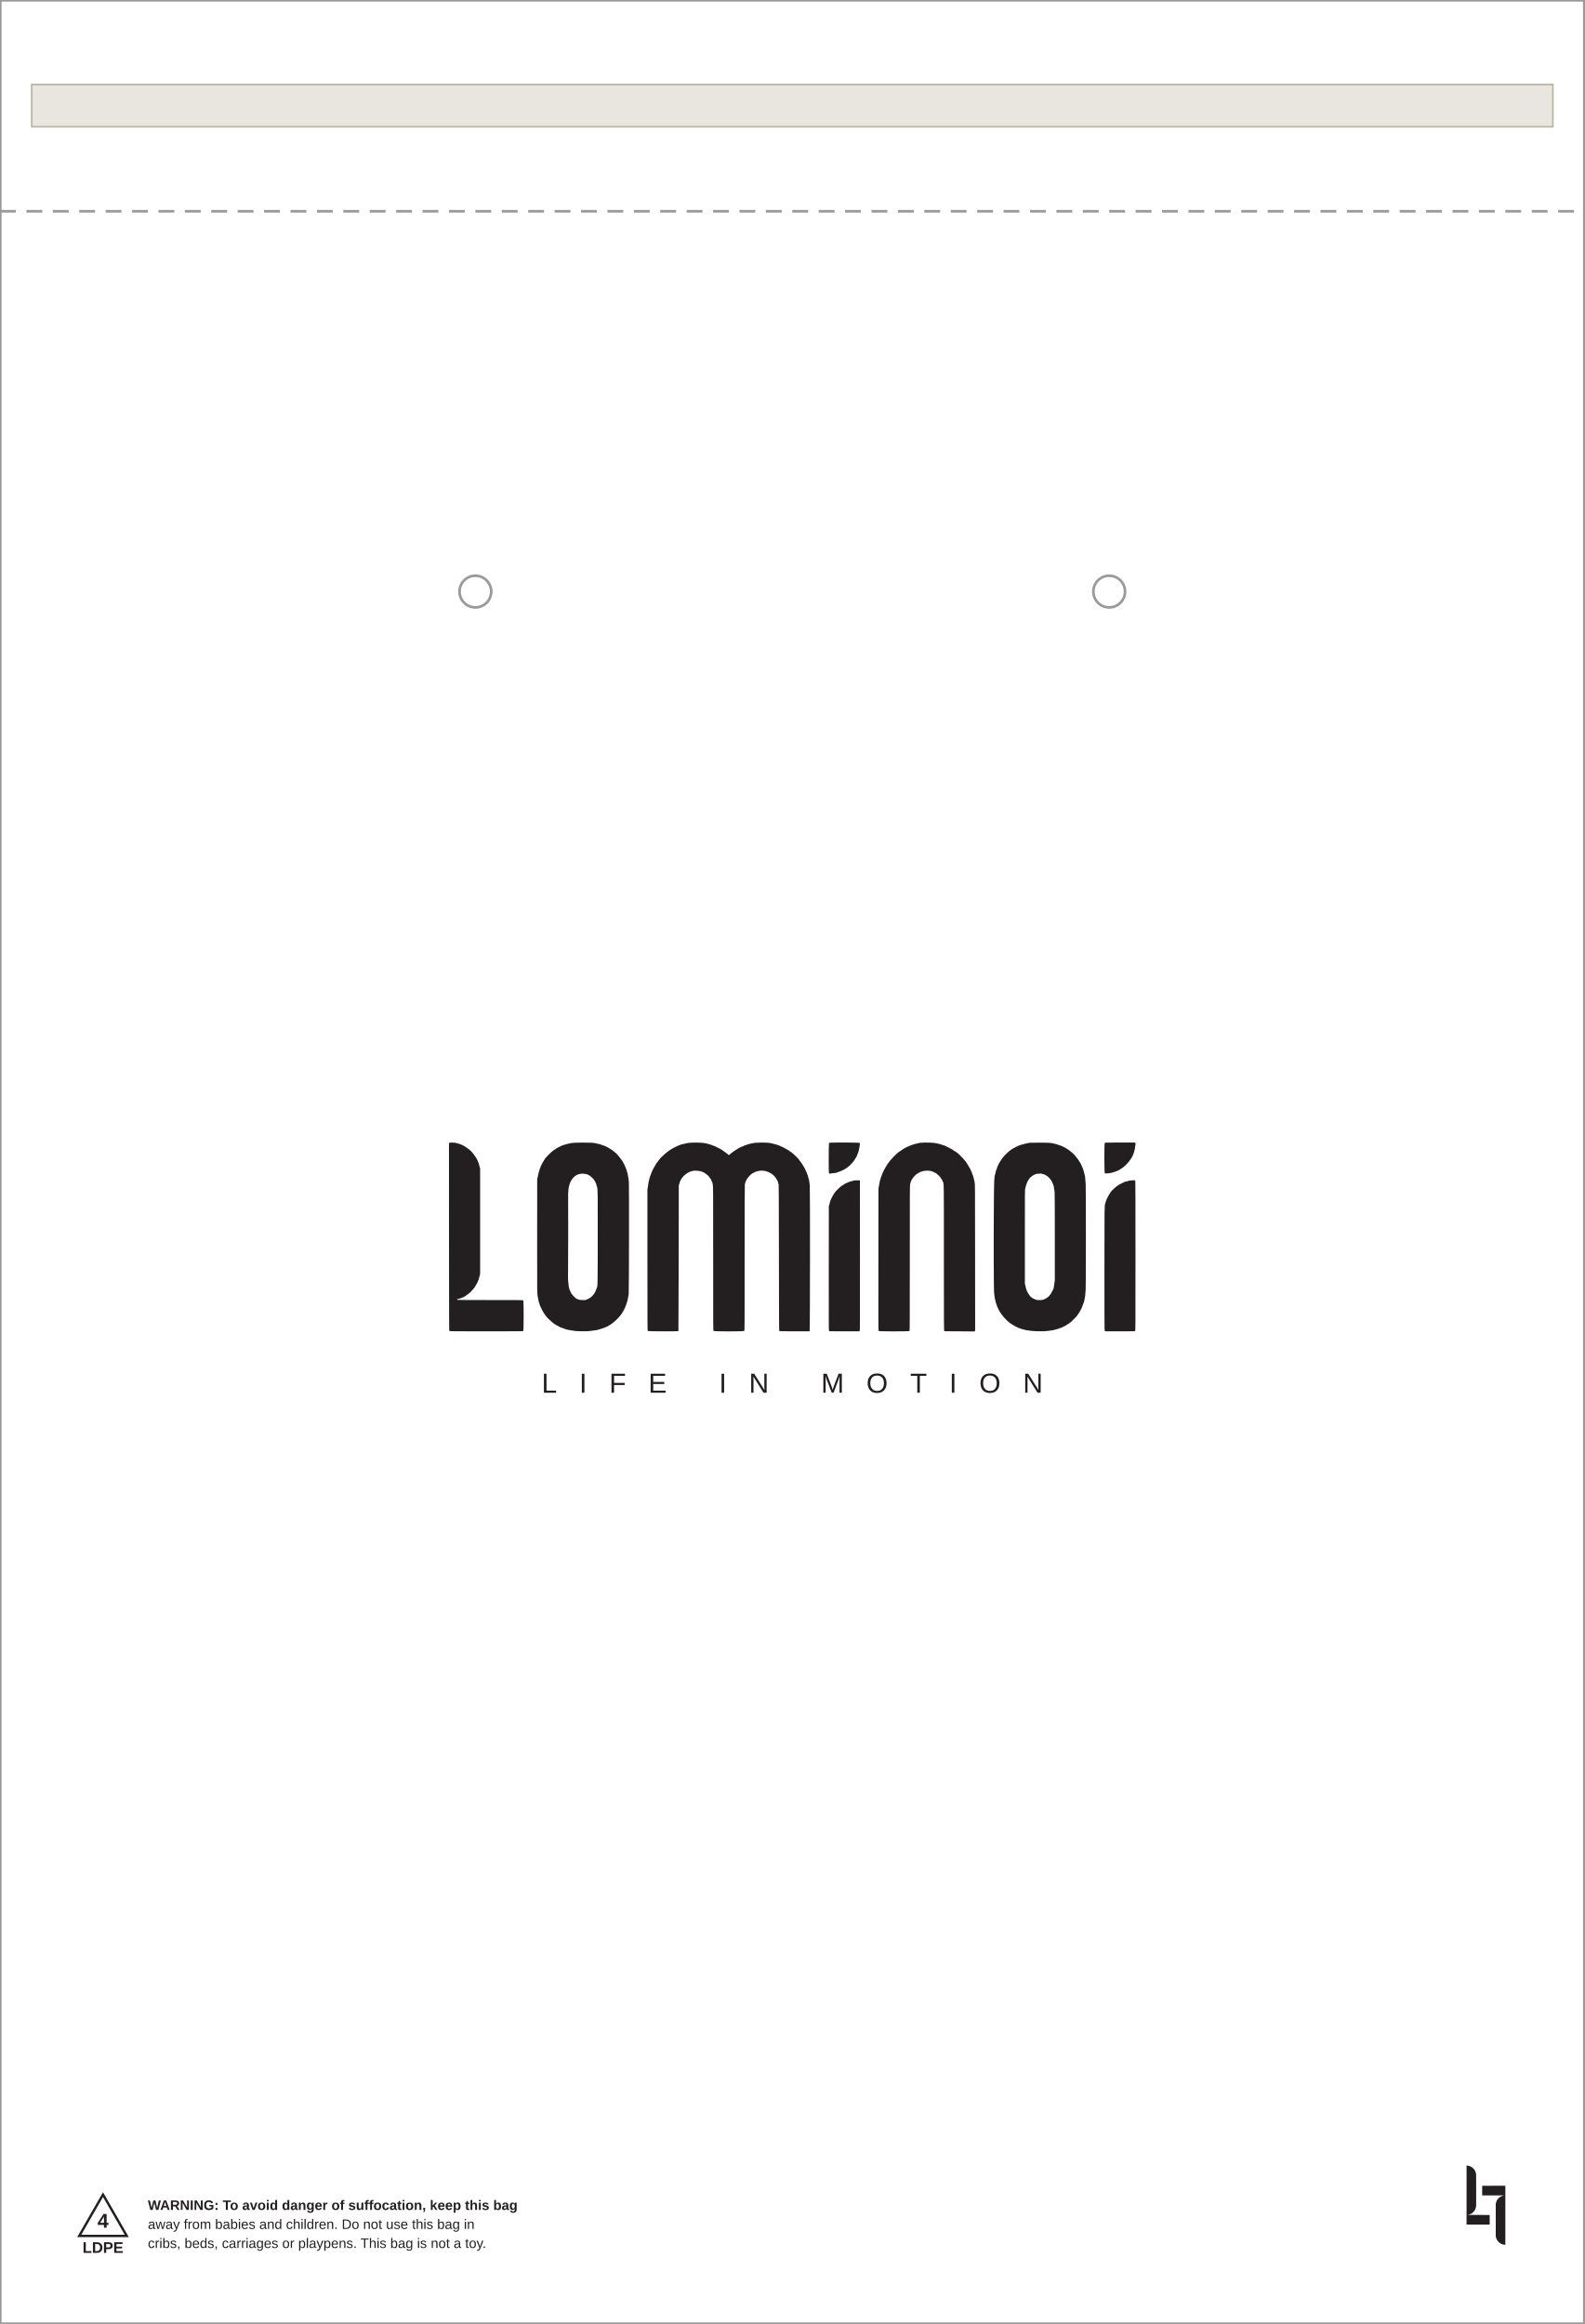
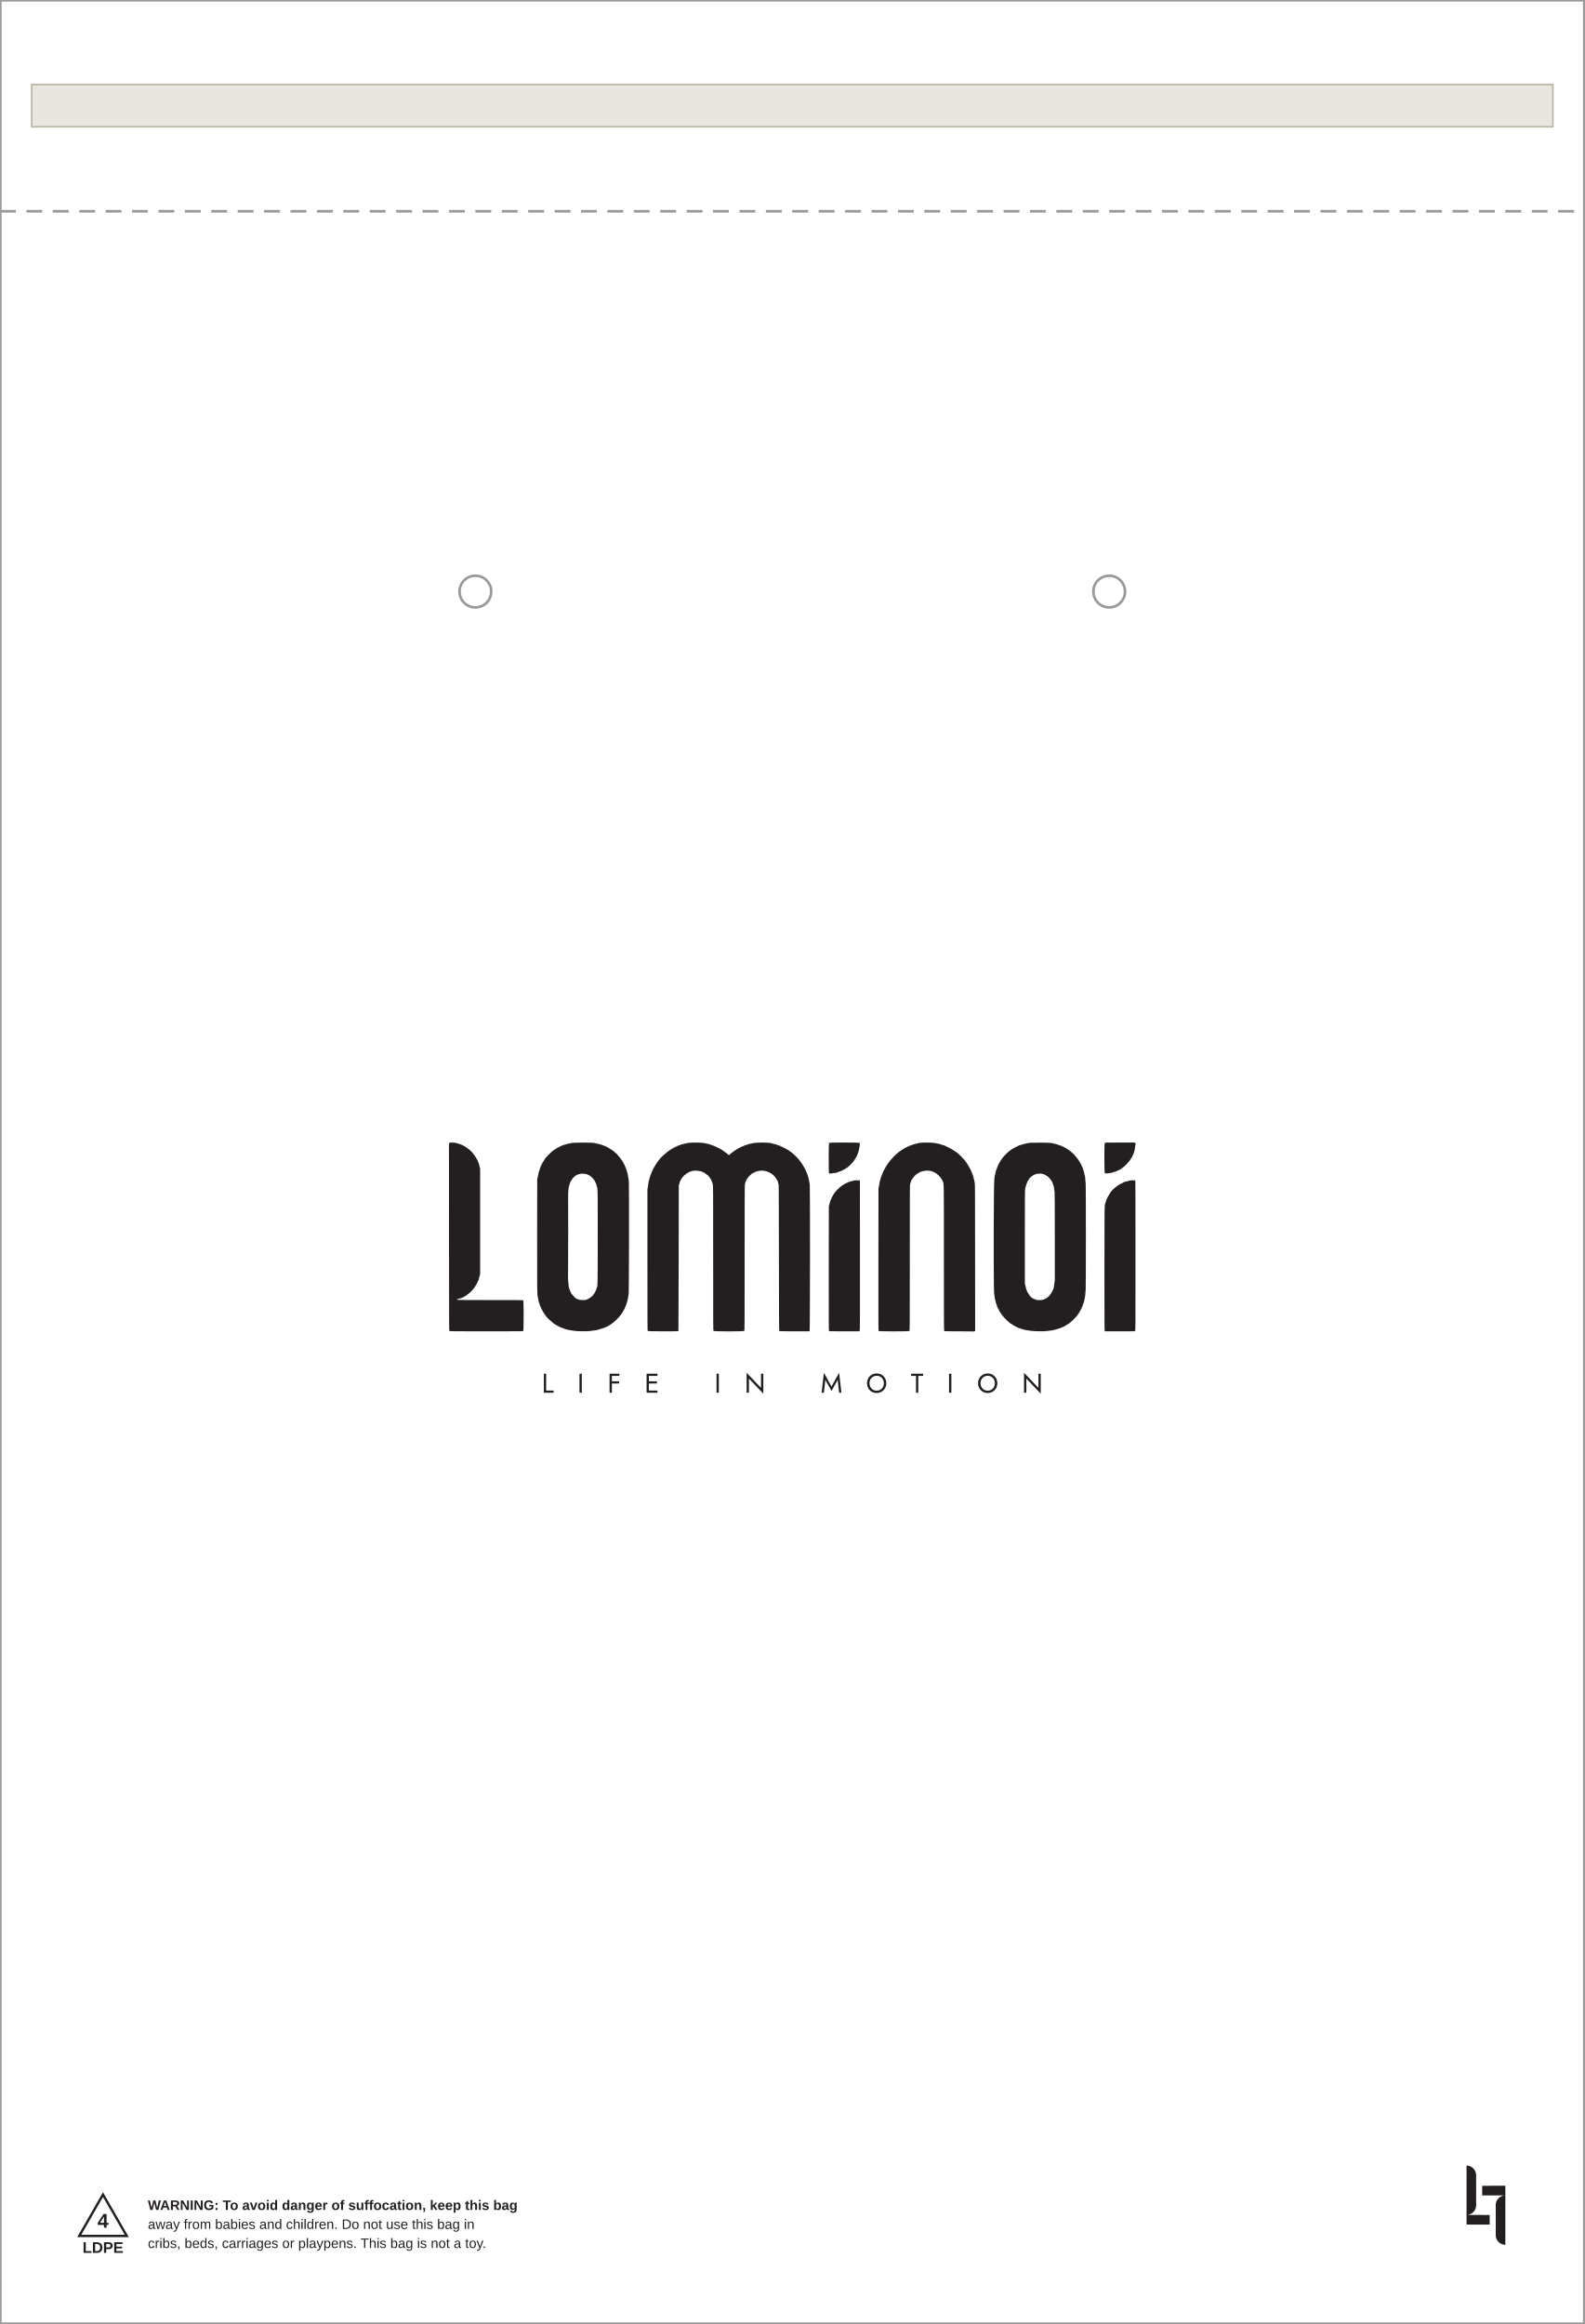
<svg xmlns="http://www.w3.org/2000/svg" width="300mm" height="440mm" viewBox="0 0 300 440">
  <rect x="0" y="0" width="300" height="440" fill="#fff" stroke="#9a9a9a" stroke-width="0.6" />
  <line x1="0" y1="40" x2="300" y2="40" stroke="#9a9a9a" stroke-width="0.5" stroke-dasharray="3 2" />
  <rect x="6" y="16.0" width="288" height="8" fill="#e9e6df" stroke="#b9b3a6" stroke-width="0.3" />
  <circle cx="90.0" cy="112.0" r="3" fill="none" stroke="#9a9a9a" stroke-width="0.5" />
  <circle cx="210.0" cy="112.0" r="3" fill="none" stroke="#9a9a9a" stroke-width="0.5" />
  <g transform="translate(85.0,216.3156) scale(0.03818307)">
    <g transform="translate(-62.96684,981.0415) scale(0.1,-0.1)" fill="#231f20" stroke="none">
      <path d="M652 9794 l-22 -19 2 -4648 c3 -4588 3 -4649 22 -4663 17 -12 283 -14 1831 -14 1735 0 1813 1 1828 18 26 29 26 1500 0 1519 -14 11 -339 13 -1624 13 -1039 0 -1616 3 -1633 10 -52 19 -32 38 57 51 61 9 189 56 255 95 142 81 306 207 373 285 30 34 72 83 95 108 51 58 104 132 104 145 0 6 14 29 30 50 17 22 30 45 30 51 0 7 11 28 24 47 13 20 29 53 36 74 7 22 21 53 30 69 10 17 24 62 30 100 6 39 21 97 33 130 l22 60 0 2625 0 2625 -22 70 c-12 39 -28 102 -36 142 -8 40 -24 84 -36 99 -12 15 -21 36 -21 48 0 11 -7 32 -15 46 -8 14 -26 48 -40 75 -24 45 -49 82 -174 255 -67 93 -223 234 -336 305 -17 11 -46 29 -64 40 -19 11 -50 31 -69 44 -20 13 -54 30 -76 37 -22 8 -45 19 -52 25 -8 6 -53 21 -101 34 -49 13 -107 30 -130 39 -70 26 -322 34 -351 10z" />
      <path d="M6818 9799 c-58 -4 -150 -18 -205 -32 -54 -14 -118 -28 -143 -32 -25 -4 -71 -18 -102 -31 -32 -13 -68 -24 -81 -24 -13 0 -40 -11 -59 -24 -19 -13 -58 -31 -86 -40 -28 -10 -55 -23 -62 -31 -6 -7 -23 -16 -38 -20 -31 -8 -99 -48 -145 -86 -18 -14 -48 -34 -66 -44 -105 -54 -471 -428 -471 -481 0 -7 -13 -28 -28 -46 -34 -39 -92 -140 -92 -159 0 -8 -14 -34 -30 -58 -17 -24 -30 -52 -30 -63 0 -10 -11 -40 -24 -66 -13 -26 -29 -74 -35 -107 -6 -32 -18 -70 -28 -84 -9 -14 -23 -68 -30 -121 -8 -52 -24 -129 -36 -170 l-22 -75 -3 -2790 c-3 -2896 -3 -2929 38 -3089 10 -39 21 -98 24 -130 4 -33 15 -75 26 -95 11 -20 24 -62 30 -95 5 -32 18 -72 29 -90 10 -17 24 -49 31 -71 7 -22 21 -50 31 -63 10 -13 23 -39 30 -59 6 -20 21 -50 33 -68 11 -18 29 -46 38 -61 99 -162 160 -240 276 -352 54 -51 129 -117 168 -147 39 -30 77 -62 84 -70 7 -8 18 -15 25 -15 8 0 27 -11 43 -25 17 -14 47 -32 69 -41 21 -9 50 -25 65 -36 15 -10 42 -24 60 -30 17 -6 47 -21 64 -33 18 -12 53 -25 77 -28 25 -4 66 -18 92 -32 27 -14 54 -25 61 -25 8 0 53 -12 101 -26 49 -14 140 -32 203 -39 63 -8 140 -19 170 -25 101 -20 636 -25 737 -6 48 8 151 22 228 30 90 10 156 22 185 35 25 11 73 24 107 31 35 6 87 22 115 35 29 14 62 25 73 25 11 0 36 11 55 23 19 13 50 27 69 31 19 3 48 17 66 30 17 13 47 31 66 40 19 9 50 27 69 41 19 13 50 35 68 47 137 94 369 323 444 437 9 14 31 44 48 66 16 22 40 60 52 85 11 25 31 59 43 75 13 17 26 41 30 55 4 14 18 43 30 65 13 22 26 56 30 75 4 19 15 49 25 65 10 17 21 46 25 65 3 19 20 74 36 122 16 47 29 99 29 115 0 26 16 120 42 253 15 76 23 5261 9 5515 -6 99 -17 201 -25 226 -8 25 -19 88 -26 140 -6 51 -20 113 -30 136 -10 24 -23 67 -29 96 -5 30 -21 75 -35 102 -14 26 -26 55 -26 63 0 16 -76 178 -95 202 -6 8 -18 31 -25 50 -8 19 -28 53 -45 76 -128 172 -161 214 -166 214 -4 0 -26 27 -50 59 -24 33 -55 66 -69 74 -14 8 -47 37 -74 64 -27 26 -59 55 -71 63 -13 8 -74 49 -136 91 -63 42 -125 80 -138 84 -12 4 -39 18 -58 31 -20 13 -41 24 -47 24 -6 0 -29 10 -51 21 -22 12 -66 28 -98 35 -32 8 -75 23 -97 34 -22 11 -74 25 -117 31 -42 6 -100 19 -128 30 -34 13 -96 22 -190 29 -161 11 -749 11 -907 -1z m620 -1553 c35 -8 80 -26 101 -40 20 -14 45 -26 54 -26 18 0 227 -196 227 -213 0 -6 11 -25 26 -44 14 -18 30 -48 36 -66 6 -17 20 -44 30 -59 10 -15 23 -54 29 -87 5 -32 18 -80 30 -105 37 -85 40 -301 36 -2631 -4 -2379 -2 -2278 -52 -2375 -8 -16 -15 -39 -15 -51 0 -12 -11 -41 -24 -63 -13 -23 -26 -54 -30 -70 -4 -17 -20 -46 -35 -65 -15 -20 -35 -47 -44 -61 -54 -77 -74 -98 -150 -155 -57 -44 -112 -75 -177 -100 l-95 -37 -145 4 c-132 4 -150 7 -200 31 -30 15 -63 27 -72 27 -44 0 -288 258 -288 304 0 7 -11 30 -25 50 -14 21 -29 56 -35 79 -5 23 -18 62 -29 87 -18 43 -24 85 -52 370 -7 77 -9 227 -4 455 7 361 11 3567 4 3745 -5 152 18 432 43 500 11 30 28 86 39 124 10 38 25 76 33 85 7 9 17 26 21 39 4 13 19 38 35 55 15 18 30 41 34 52 6 21 62 79 129 136 62 52 164 99 241 110 39 5 72 12 75 15 10 10 182 -4 249 -20z" />
      <path d="M12560 9799 c-61 -5 -140 -19 -189 -34 -47 -14 -98 -25 -115 -25 -17 -1 -56 -10 -86 -21 -30 -11 -80 -27 -110 -36 -30 -8 -66 -23 -80 -33 -14 -9 -42 -23 -62 -29 -20 -7 -47 -20 -60 -30 -13 -10 -41 -24 -63 -31 -22 -7 -53 -23 -68 -36 -16 -13 -33 -24 -39 -24 -6 0 -25 -11 -42 -24 -17 -12 -46 -31 -65 -41 -102 -52 -511 -418 -511 -456 0 -7 -51 -72 -97 -124 -27 -30 -76 -105 -118 -181 -21 -38 -49 -83 -62 -100 -12 -17 -28 -46 -34 -65 -7 -19 -20 -45 -29 -59 -10 -14 -23 -43 -30 -65 -7 -22 -19 -49 -26 -60 -7 -11 -22 -51 -33 -89 -12 -38 -26 -75 -32 -82 -5 -6 -16 -43 -24 -80 -8 -38 -26 -105 -40 -148 -14 -43 -25 -95 -25 -115 0 -20 -11 -101 -25 -180 l-25 -144 0 -3502 c0 -3380 1 -3502 18 -3518 24 -22 1505 -26 1519 -4 4 6 10 1634 13 3617 l5 3605 22 60 c12 33 25 79 28 102 4 23 15 54 26 67 11 14 26 41 35 62 22 53 82 131 150 193 71 66 155 131 169 131 5 0 30 14 54 30 24 16 60 32 80 36 20 3 59 15 86 27 113 47 422 20 545 -48 14 -8 49 -25 78 -39 28 -14 52 -30 52 -35 0 -6 15 -18 32 -27 52 -27 118 -86 140 -126 12 -21 25 -38 30 -38 4 0 15 -15 24 -32 9 -18 27 -46 40 -61 13 -16 24 -38 24 -50 0 -11 11 -37 25 -57 17 -25 31 -69 45 -145 20 -108 20 -151 20 -3677 0 -3555 0 -3568 20 -3588 31 -31 1489 -31 1520 0 20 20 20 36 20 3617 0 2510 3 3609 10 3633 6 19 15 60 20 90 6 30 18 66 29 81 11 14 24 45 31 68 6 22 15 41 20 41 5 0 22 19 36 43 62 99 233 257 280 257 5 0 29 14 54 30 25 16 53 30 62 30 10 0 53 12 95 28 107 37 326 40 411 4 29 -12 74 -27 99 -32 25 -6 60 -22 77 -35 18 -14 40 -25 49 -25 9 0 32 -13 50 -30 19 -16 39 -30 43 -30 5 0 32 -23 59 -51 28 -28 62 -62 78 -76 15 -15 27 -32 27 -38 0 -7 7 -19 17 -26 9 -8 25 -34 36 -59 10 -25 28 -52 39 -60 13 -11 22 -36 28 -77 4 -33 16 -76 27 -94 17 -33 18 -160 23 -3662 4 -3210 7 -3629 20 -3637 9 -6 305 -10 752 -10 l737 0 15 22 c19 26 24 7146 6 7223 -5 22 -14 86 -20 143 -6 57 -19 127 -30 155 -10 29 -26 85 -34 126 -9 40 -22 84 -31 97 -8 12 -19 43 -25 68 -5 25 -21 61 -35 82 -14 20 -25 46 -25 56 0 20 -46 108 -112 213 -21 33 -47 78 -59 100 -12 22 -38 60 -58 85 -20 24 -48 62 -64 85 -51 75 -73 100 -174 200 -106 106 -196 187 -236 214 -13 9 -48 32 -78 52 -30 21 -61 44 -68 53 -7 9 -20 16 -28 16 -8 0 -29 10 -46 23 -17 12 -49 32 -72 43 -165 88 -240 124 -255 124 -9 0 -29 9 -43 20 -14 11 -48 25 -76 30 -28 5 -66 17 -83 27 -18 9 -73 25 -123 34 -49 9 -110 25 -135 34 -132 49 -801 46 -958 -5 -35 -11 -92 -24 -127 -30 -35 -6 -87 -21 -117 -35 -29 -14 -65 -25 -79 -25 -14 0 -43 -11 -63 -25 -20 -14 -58 -30 -84 -36 -26 -7 -54 -18 -62 -25 -9 -7 -36 -20 -60 -29 -25 -9 -54 -24 -65 -34 -11 -11 -36 -26 -56 -34 -19 -8 -62 -35 -95 -59 -32 -25 -72 -52 -89 -61 -38 -20 -161 -116 -200 -156 -38 -39 -52 -39 -90 0 -16 17 -44 40 -62 52 -17 12 -60 43 -95 69 -61 46 -85 63 -158 113 -36 25 -211 115 -222 115 -4 0 -24 11 -44 25 -20 14 -44 25 -53 25 -9 0 -43 13 -76 30 -33 16 -68 30 -78 30 -10 0 -45 11 -78 26 -34 14 -86 30 -117 35 -32 6 -84 19 -117 29 -111 36 -523 51 -805 29z" />
      <path d="M19478 9799 c-24 -14 -28 -1482 -4 -1514 12 -17 19 -18 97 -7 46 7 129 17 184 22 69 7 108 16 125 29 14 10 47 21 73 25 47 7 300 128 336 160 10 9 22 16 28 16 6 0 30 16 53 35 23 19 45 35 49 35 13 0 226 214 253 254 15 23 45 67 67 98 23 32 41 62 41 66 0 5 14 26 30 47 17 21 30 43 30 50 0 7 13 37 29 67 15 30 31 71 35 92 4 20 15 51 25 69 10 18 24 70 30 117 7 47 19 108 27 136 8 28 15 81 17 119 2 64 0 70 -23 82 -32 16 -1474 19 -1502 2z" />
      <path d="M24016 9799 c-49 -4 -114 -17 -145 -28 -31 -11 -87 -25 -126 -30 -38 -6 -92 -22 -119 -36 -27 -14 -59 -25 -71 -25 -12 0 -44 -11 -71 -25 -27 -14 -64 -30 -83 -36 -18 -6 -49 -22 -69 -35 -19 -13 -43 -24 -52 -24 -9 0 -34 -13 -55 -30 -21 -16 -44 -30 -51 -30 -7 0 -29 -13 -47 -30 -19 -16 -40 -30 -45 -30 -6 0 -26 -13 -44 -29 -18 -15 -44 -34 -58 -41 -128 -67 -459 -407 -594 -610 -53 -79 -164 -267 -171 -289 -4 -12 -18 -39 -31 -58 -13 -20 -24 -41 -24 -48 0 -7 -11 -33 -25 -59 -14 -26 -30 -68 -36 -94 -7 -26 -20 -61 -30 -78 -11 -18 -24 -58 -30 -90 -6 -32 -20 -76 -31 -97 -11 -23 -23 -75 -28 -125 -5 -48 -20 -130 -32 -182 l-22 -95 -3 -3530 c-3 -2840 -1 -3534 9 -3548 20 -27 1516 -27 1535 0 10 13 13 756 13 3630 0 3264 1 3616 16 3655 8 24 23 72 33 108 10 36 30 83 44 105 118 178 222 282 336 335 23 11 54 29 68 40 14 11 34 20 44 20 10 0 54 12 96 28 99 34 333 39 413 8 25 -9 67 -23 94 -31 27 -8 58 -23 70 -34 12 -12 37 -24 54 -27 18 -4 40 -16 50 -28 9 -12 28 -29 42 -38 101 -67 228 -233 279 -363 54 -139 51 100 51 -3787 0 -3265 1 -3608 16 -3622 14 -14 94 -16 732 -16 394 0 727 -3 739 -6 14 -4 28 1 42 15 l21 21 -3 3638 c-2 3456 -3 3640 -20 3702 -10 36 -25 105 -33 153 -8 49 -22 105 -30 125 -9 21 -25 64 -34 97 -20 68 -59 166 -96 240 -13 28 -24 55 -24 61 0 6 -13 28 -30 50 -16 21 -30 44 -30 49 -1 6 -21 42 -45 80 -25 39 -54 87 -65 108 -69 127 -413 488 -525 551 -16 9 -46 28 -65 41 -140 97 -158 108 -297 178 -199 102 -257 127 -290 127 -16 0 -51 11 -77 25 -25 14 -77 29 -114 35 -37 6 -94 19 -127 30 -109 36 -545 52 -799 29z" />
      <path d="M29462 9800 c-61 -4 -142 -17 -180 -28 -37 -12 -94 -25 -127 -31 -33 -5 -82 -19 -108 -30 -27 -12 -67 -24 -90 -27 -23 -4 -67 -19 -97 -35 -30 -15 -94 -46 -143 -69 -48 -23 -90 -47 -93 -52 -4 -5 -25 -18 -48 -29 -42 -19 -51 -26 -168 -117 -132 -103 -336 -319 -376 -398 -11 -22 -28 -46 -36 -53 -9 -8 -16 -19 -16 -26 0 -8 -11 -26 -24 -42 -23 -28 -44 -64 -80 -139 -10 -21 -31 -66 -47 -100 -16 -34 -29 -72 -29 -86 0 -14 -13 -49 -29 -79 -17 -34 -30 -77 -34 -115 -4 -34 -16 -86 -28 -115 -44 -113 -51 -274 -61 -1419 -15 -1857 -7 -4433 14 -4480 4 -8 12 -67 17 -130 6 -63 19 -140 30 -171 10 -31 24 -85 29 -120 5 -35 22 -86 36 -113 14 -27 26 -63 26 -81 0 -19 12 -50 30 -76 16 -24 30 -51 30 -60 0 -9 12 -34 26 -55 15 -21 31 -52 37 -69 5 -16 18 -39 27 -50 9 -11 38 -51 64 -90 94 -141 254 -313 392 -423 16 -12 45 -35 64 -51 19 -15 71 -47 115 -71 44 -24 90 -51 103 -61 13 -10 39 -23 59 -30 20 -6 51 -22 69 -34 18 -12 49 -26 69 -29 19 -4 59 -18 87 -31 29 -14 65 -25 79 -25 15 0 55 -11 90 -24 35 -13 105 -29 154 -35 50 -7 142 -19 205 -28 172 -23 644 -29 769 -9 53 8 146 20 206 26 61 6 137 20 170 31 33 11 89 26 125 34 36 7 90 25 120 39 30 14 63 26 72 26 16 0 81 29 173 77 17 9 44 23 60 31 33 17 116 71 155 100 14 11 40 27 59 36 36 19 306 284 356 351 139 183 268 422 295 549 6 27 20 62 31 78 11 15 24 54 29 86 4 32 18 92 29 134 23 80 40 229 41 343 0 39 4 86 10 105 14 48 14 5130 1 5243 -6 45 -15 152 -20 237 -7 117 -14 168 -30 208 -12 30 -26 83 -31 120 -5 37 -21 95 -35 129 -14 35 -25 70 -25 79 0 10 -11 36 -24 58 -13 23 -29 59 -36 81 -20 61 -111 217 -194 332 -54 75 -212 260 -226 265 -4 2 -35 28 -69 58 -76 69 -132 113 -196 152 -27 17 -66 41 -85 53 -97 62 -302 155 -342 155 -13 0 -50 14 -83 30 -33 16 -74 30 -91 30 -17 0 -53 7 -80 15 -130 41 -207 47 -639 50 -231 2 -471 0 -533 -5z m569 -1540 c24 -11 58 -20 75 -20 17 0 46 -10 65 -23 19 -12 47 -28 63 -35 67 -30 185 -142 240 -227 22 -33 47 -72 57 -87 10 -15 23 -48 29 -75 6 -26 20 -62 30 -80 10 -18 22 -49 25 -70 3 -21 12 -76 20 -123 8 -47 19 -121 25 -165 7 -53 10 -795 10 -2232 l0 -2153 -25 -152 c-14 -84 -25 -168 -25 -188 0 -19 -11 -57 -24 -85 -14 -27 -34 -70 -46 -95 -98 -207 -218 -332 -383 -401 -112 -47 -123 -49 -267 -49 -130 0 -137 1 -195 30 -33 16 -66 30 -73 30 -23 0 -135 73 -166 108 -31 35 -81 108 -105 151 -8 14 -25 39 -38 54 -12 16 -23 37 -23 46 0 10 -12 40 -26 67 -14 27 -31 78 -36 114 -5 36 -19 97 -31 135 l-22 70 0 2335 c0 2223 1 2338 18 2390 10 30 25 88 33 128 9 41 26 94 40 119 13 25 24 54 24 63 0 10 8 28 19 41 10 13 28 43 39 66 91 178 345 336 513 318 30 -3 66 -1 80 4 33 13 31 13 80 -9z" />
      <path d="M33146 9794 c-27 -26 -24 -1484 2 -1508 28 -25 336 11 415 49 30 14 65 25 78 25 13 0 51 14 84 30 33 16 67 30 75 30 16 0 102 51 150 88 14 10 36 25 50 32 85 45 318 277 398 396 65 98 101 158 117 194 8 19 25 53 36 74 12 22 27 65 34 95 7 31 22 82 34 113 11 32 21 74 21 93 0 20 6 68 14 108 29 148 29 145 2 172 l-25 25 -735 0 c-654 0 -736 -2 -750 -16z" />
      <path d="M20740 7933 c-14 -2 -43 -10 -65 -18 -22 -8 -75 -21 -118 -29 -43 -9 -90 -24 -105 -35 -16 -11 -41 -23 -58 -27 -76 -19 -228 -110 -375 -224 -64 -50 -238 -230 -256 -265 -8 -16 -23 -38 -31 -48 -21 -24 -55 -80 -84 -137 -13 -25 -33 -61 -44 -80 -12 -19 -24 -50 -27 -68 -4 -18 -16 -45 -27 -60 -11 -15 -25 -54 -30 -87 -5 -33 -20 -91 -32 -130 l-23 -70 -3 -3085 c-2 -2475 0 -3089 10 -3103 12 -16 63 -17 758 -17 l745 0 18 21 c16 20 17 210 15 3743 l-3 3721 -120 1 c-66 1 -131 0 -145 -3z" />
      <path d="M34380 7926 c-36 -7 -79 -20 -97 -29 -18 -9 -51 -17 -74 -17 -24 0 -60 -10 -88 -24 -25 -14 -93 -48 -151 -76 -125 -61 -155 -79 -240 -144 -103 -78 -259 -232 -295 -291 -11 -18 -29 -46 -39 -61 -43 -65 -65 -102 -100 -169 -68 -134 -86 -177 -100 -245 -8 -38 -21 -82 -30 -98 -34 -66 -36 -217 -36 -3262 0 -2713 2 -3018 16 -3038 l15 -22 735 0 c721 0 734 0 754 20 20 20 20 33 20 3733 0 2875 -3 3716 -12 3725 -16 16 -190 14 -278 -2z" />
    </g>
  </g>
  <g fill="#231f20">
-     <path transform="translate(102.550,263.6844) scale(0.002555,-0.002555)" d="M168 0V1409H359V156H1071V0Z" />
-     <path transform="translate(109.674,263.6844) scale(0.002555,-0.002555)" d="M189 0V1409H380V0Z" />
-     <path transform="translate(115.342,263.6844) scale(0.002555,-0.002555)" d="M359 1253V729H1145V571H359V0H168V1409H1169V1253Z" />
-     <path transform="translate(122.752,263.6844) scale(0.002555,-0.002555)" d="M168 0V1409H1237V1253H359V801H1177V647H359V156H1278V0Z" />
-     <path transform="translate(136.124,263.6844) scale(0.002555,-0.002555)" d="M189 0V1409H380V0Z" />
-     <path transform="translate(141.792,263.6844) scale(0.002555,-0.002555)" d="M1082 0 328 1200 333 1103 338 936V0H168V1409H390L1152 201Q1140 397 1140 485V1409H1312V0Z" />
-     <path transform="translate(155.452,263.6844) scale(0.002555,-0.002555)" d="M1366 0V940Q1366 1096 1375 1240Q1326 1061 1287 960L923 0H789L420 960L364 1130L331 1240L334 1129L338 940V0H168V1409H419L794 432Q814 373 832.5 305.5Q851 238 857 208Q865 248 890.5 329.5Q916 411 925 432L1293 1409H1538V0Z" />
-     <path transform="translate(164.025,263.6844) scale(0.002555,-0.002555)" d="M1495 711Q1495 490 1410.5 324.0Q1326 158 1168.0 69.0Q1010 -20 795 -20Q578 -20 420.5 68.0Q263 156 180.0 322.5Q97 489 97 711Q97 1049 282.0 1239.5Q467 1430 797 1430Q1012 1430 1170.0 1344.5Q1328 1259 1411.5 1096.0Q1495 933 1495 711ZM1300 711Q1300 974 1168.5 1124.0Q1037 1274 797 1274Q555 1274 423.0 1126.0Q291 978 291 711Q291 446 424.5 290.5Q558 135 795 135Q1039 135 1169.5 285.5Q1300 436 1300 711Z" />
-     <path transform="translate(172.309,263.6844) scale(0.002555,-0.002555)" d="M720 1253V0H530V1253H46V1409H1204V1253Z" />
-     <path transform="translate(179.719,263.6844) scale(0.002555,-0.002555)" d="M189 0V1409H380V0Z" />
-     <path transform="translate(185.387,263.6844) scale(0.002555,-0.002555)" d="M1495 711Q1495 490 1410.5 324.0Q1326 158 1168.0 69.0Q1010 -20 795 -20Q578 -20 420.5 68.0Q263 156 180.0 322.5Q97 489 97 711Q97 1049 282.0 1239.5Q467 1430 797 1430Q1012 1430 1170.0 1344.5Q1328 1259 1411.5 1096.0Q1495 933 1495 711ZM1300 711Q1300 974 1168.5 1124.0Q1037 1274 797 1274Q555 1274 423.0 1126.0Q291 978 291 711Q291 446 424.5 290.5Q558 135 795 135Q1039 135 1169.5 285.5Q1300 436 1300 711Z" />
-     <path transform="translate(193.671,263.6844) scale(0.002555,-0.002555)" d="M1082 0 328 1200 333 1103 338 936V0H168V1409H390L1152 201Q1140 397 1140 485V1409H1312V0Z" />
+     <path transform="translate(102.550,263.6844) scale(0.005143,-0.005143)" d="M80 700V0H440V80H165V700Z" />
+     <path transform="translate(109.300,263.6844) scale(0.005143,-0.005143)" d="M80 700V0H165V700Z" />
+     <path transform="translate(114.996,263.6844) scale(0.005143,-0.005143)" d="M80 700V0H165V340H430V420H165V620H440V700Z" />
+     <path transform="translate(122.003,263.6844) scale(0.005143,-0.005143)" d="M80 700V0H480V80H165V340H460V420H165V620H480V700Z" />
+     <path transform="translate(135.246,263.6844) scale(0.005143,-0.005143)" d="M80 700V0H165V700Z" />
+     <path transform="translate(140.942,263.6844) scale(0.005143,-0.005143)" d="M610 700V179L80 735V0H165V521L695 -35V700Z" />
+     <path transform="translate(155.342,263.6844) scale(0.005143,-0.005143)" d="M177 473 405 65 633 473 685 0H770L685 735L405 228L125 735L40 0H125Z" />
+     <path transform="translate(163.944,263.6844) scale(0.005143,-0.005143)" d="M130 350Q130 429 164.5 491.0Q199 553 259.0 589.0Q319 625 395 625Q472 625 531.5 589.0Q591 553 625.5 491.0Q660 429 660 350Q660 271 625.5 209.0Q591 147 531.5 111.0Q472 75 395 75Q319 75 259.0 111.0Q199 147 164.5 209.0Q130 271 130 350ZM40 350Q40 274 66.5 208.0Q93 142 141.0 93.5Q189 45 254.0 17.5Q319 -10 395 -10Q472 -10 536.5 17.5Q601 45 649.0 93.5Q697 142 723.5 208.0Q750 274 750 350Q750 427 723.5 492.5Q697 558 649.0 606.5Q601 655 536.5 682.5Q472 710 395 710Q319 710 254.0 682.5Q189 655 141.0 606.5Q93 558 66.5 492.5Q40 427 40 350Z" />
+     <path transform="translate(172.443,263.6844) scale(0.005143,-0.005143)" d="M10 620H190V0H275V620H455V700H10Z" />
+     <path transform="translate(179.270,263.6844) scale(0.005143,-0.005143)" d="M80 700V0H165V700Z" />
+     <path transform="translate(184.966,263.6844) scale(0.005143,-0.005143)" d="M130 350Q130 429 164.5 491.0Q199 553 259.0 589.0Q319 625 395 625Q472 625 531.5 589.0Q591 553 625.5 491.0Q660 429 660 350Q660 271 625.5 209.0Q591 147 531.5 111.0Q472 75 395 75Q319 75 259.0 111.0Q199 147 164.5 209.0Q130 271 130 350ZM40 350Q40 274 66.5 208.0Q93 142 141.0 93.5Q189 45 254.0 17.5Q319 -10 395 -10Q472 -10 536.5 17.5Q601 45 649.0 93.5Q697 142 723.5 208.0Q750 274 750 350Q750 427 723.5 492.5Q697 558 649.0 606.5Q601 655 536.5 682.5Q472 710 395 710Q319 710 254.0 682.5Q189 655 141.0 606.5Q93 558 66.5 492.5Q40 427 40 350Z" />
+     <path transform="translate(193.464,263.6844) scale(0.005143,-0.005143)" d="M610 700V179L80 735V0H165V521L695 -35V700Z" />
  </g>
  <g transform="translate(277.6471,410) scale(0.008270325)">
    <g transform="translate(-21.93453,1833.714) scale(0.1,-0.1)" fill="#231f20" stroke="none">
      <path d="M232 18327 c-14 -16 -18 -13485 -4 -13499 4 -4 1198 -7 2653 -6 l2644 3 3 1089 c1 796 -1 1092 -9 1102 -10 12 -420 14 -2525 14 -1466 0 -2514 4 -2514 9 0 11 24 17 130 31 90 12 195 34 233 49 12 5 47 17 77 26 51 15 108 39 249 102 330 148 686 470 916 828 61 94 162 289 190 365 63 176 84 256 128 490 l21 115 4 3530 c2 2354 0 3578 -7 3675 -16 227 -62 436 -146 670 -111 309 -430 733 -713 949 -244 185 -567 345 -792 392 -187 38 -252 49 -360 59 -69 6 -134 14 -146 16 -11 3 -26 -1 -32 -9z" />
      <path d="M3806 13701 c-8 -12 -8 -2179 -1 -2192 4 -6 887 -9 2478 -9 1360 0 2485 0 2502 0 17 0 25 -4 20 -9 -12 -10 -136 -41 -168 -41 -13 0 -43 -6 -68 -14 -24 -7 -71 -21 -104 -31 -218 -65 -504 -206 -649 -320 -212 -167 -340 -296 -472 -475 -100 -136 -122 -169 -159 -235 -156 -283 -236 -527 -274 -835 -19 -147 -15 -7243 4 -7395 67 -559 351 -1069 805 -1451 284 -238 696 -421 1047 -464 47 -6 94 -15 104 -20 10 -6 67 -10 128 -10 l111 0 0 6755 0 6755 -2649 0 c-1508 0 -2652 -4 -2655 -9z" />
    </g>
  </g>
  <text x="28" y="418.4" font-family="Liberation Sans" font-size="2.6" fill="#231f20" font-weight="700">WARNING: To avoid danger of suffocation, keep this bag</text>
  <text x="28" y="422.0" font-family="Liberation Sans" font-size="2.6" fill="#231f20">away from babies and children. Do not use this bag in</text>
  <text x="28" y="425.6" font-family="Liberation Sans" font-size="2.6" fill="#231f20">cribs, beds, carriages or playpens. This bag is not a toy.</text>
  <g transform="translate(15,415.5)" fill="none" stroke="#231f20" stroke-width="0.45">
    <path d="M4.5,0 L9,7.83 L0,7.83 Z" />
    <text x="4.5" y="6.264" font-size="3.78" text-anchor="middle" fill="#231f20" stroke="none" font-family="Liberation Sans" font-weight="700">4</text>
    <text x="4.5" y="11.03" font-size="2.9" text-anchor="middle" fill="#231f20" stroke="none" font-family="Liberation Sans" font-weight="700">LDPE</text>
  </g>
</svg>
